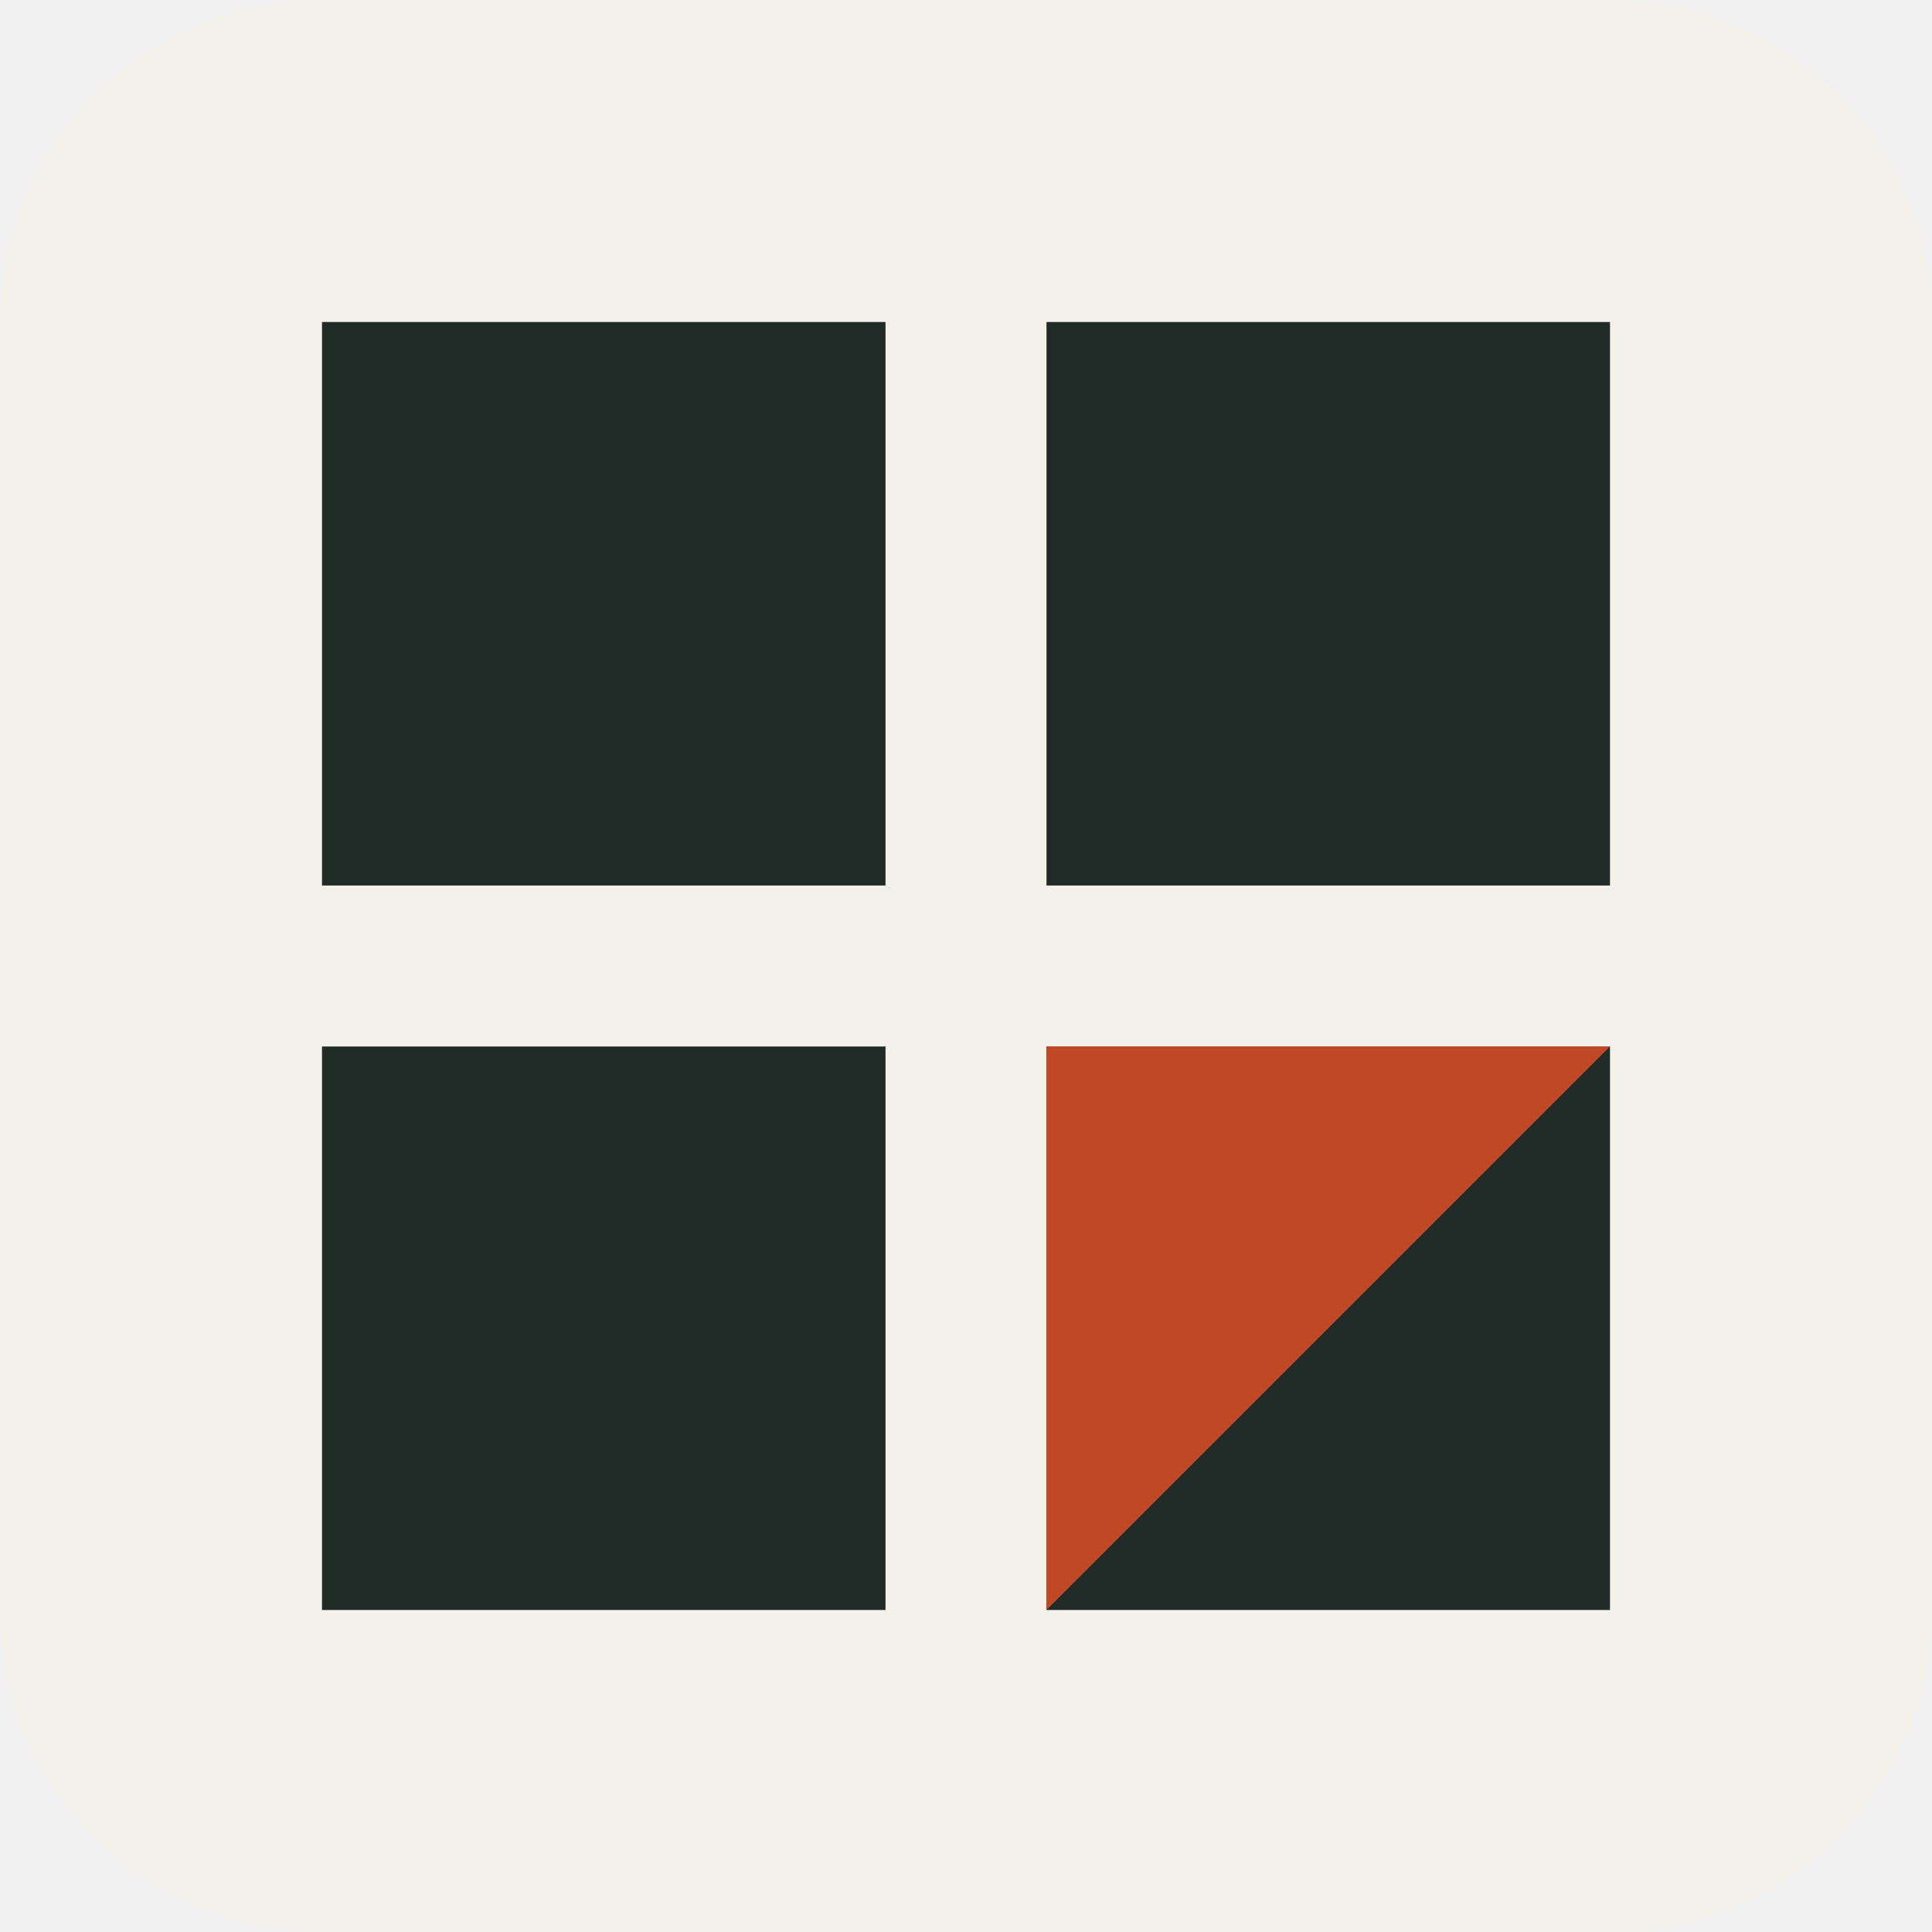
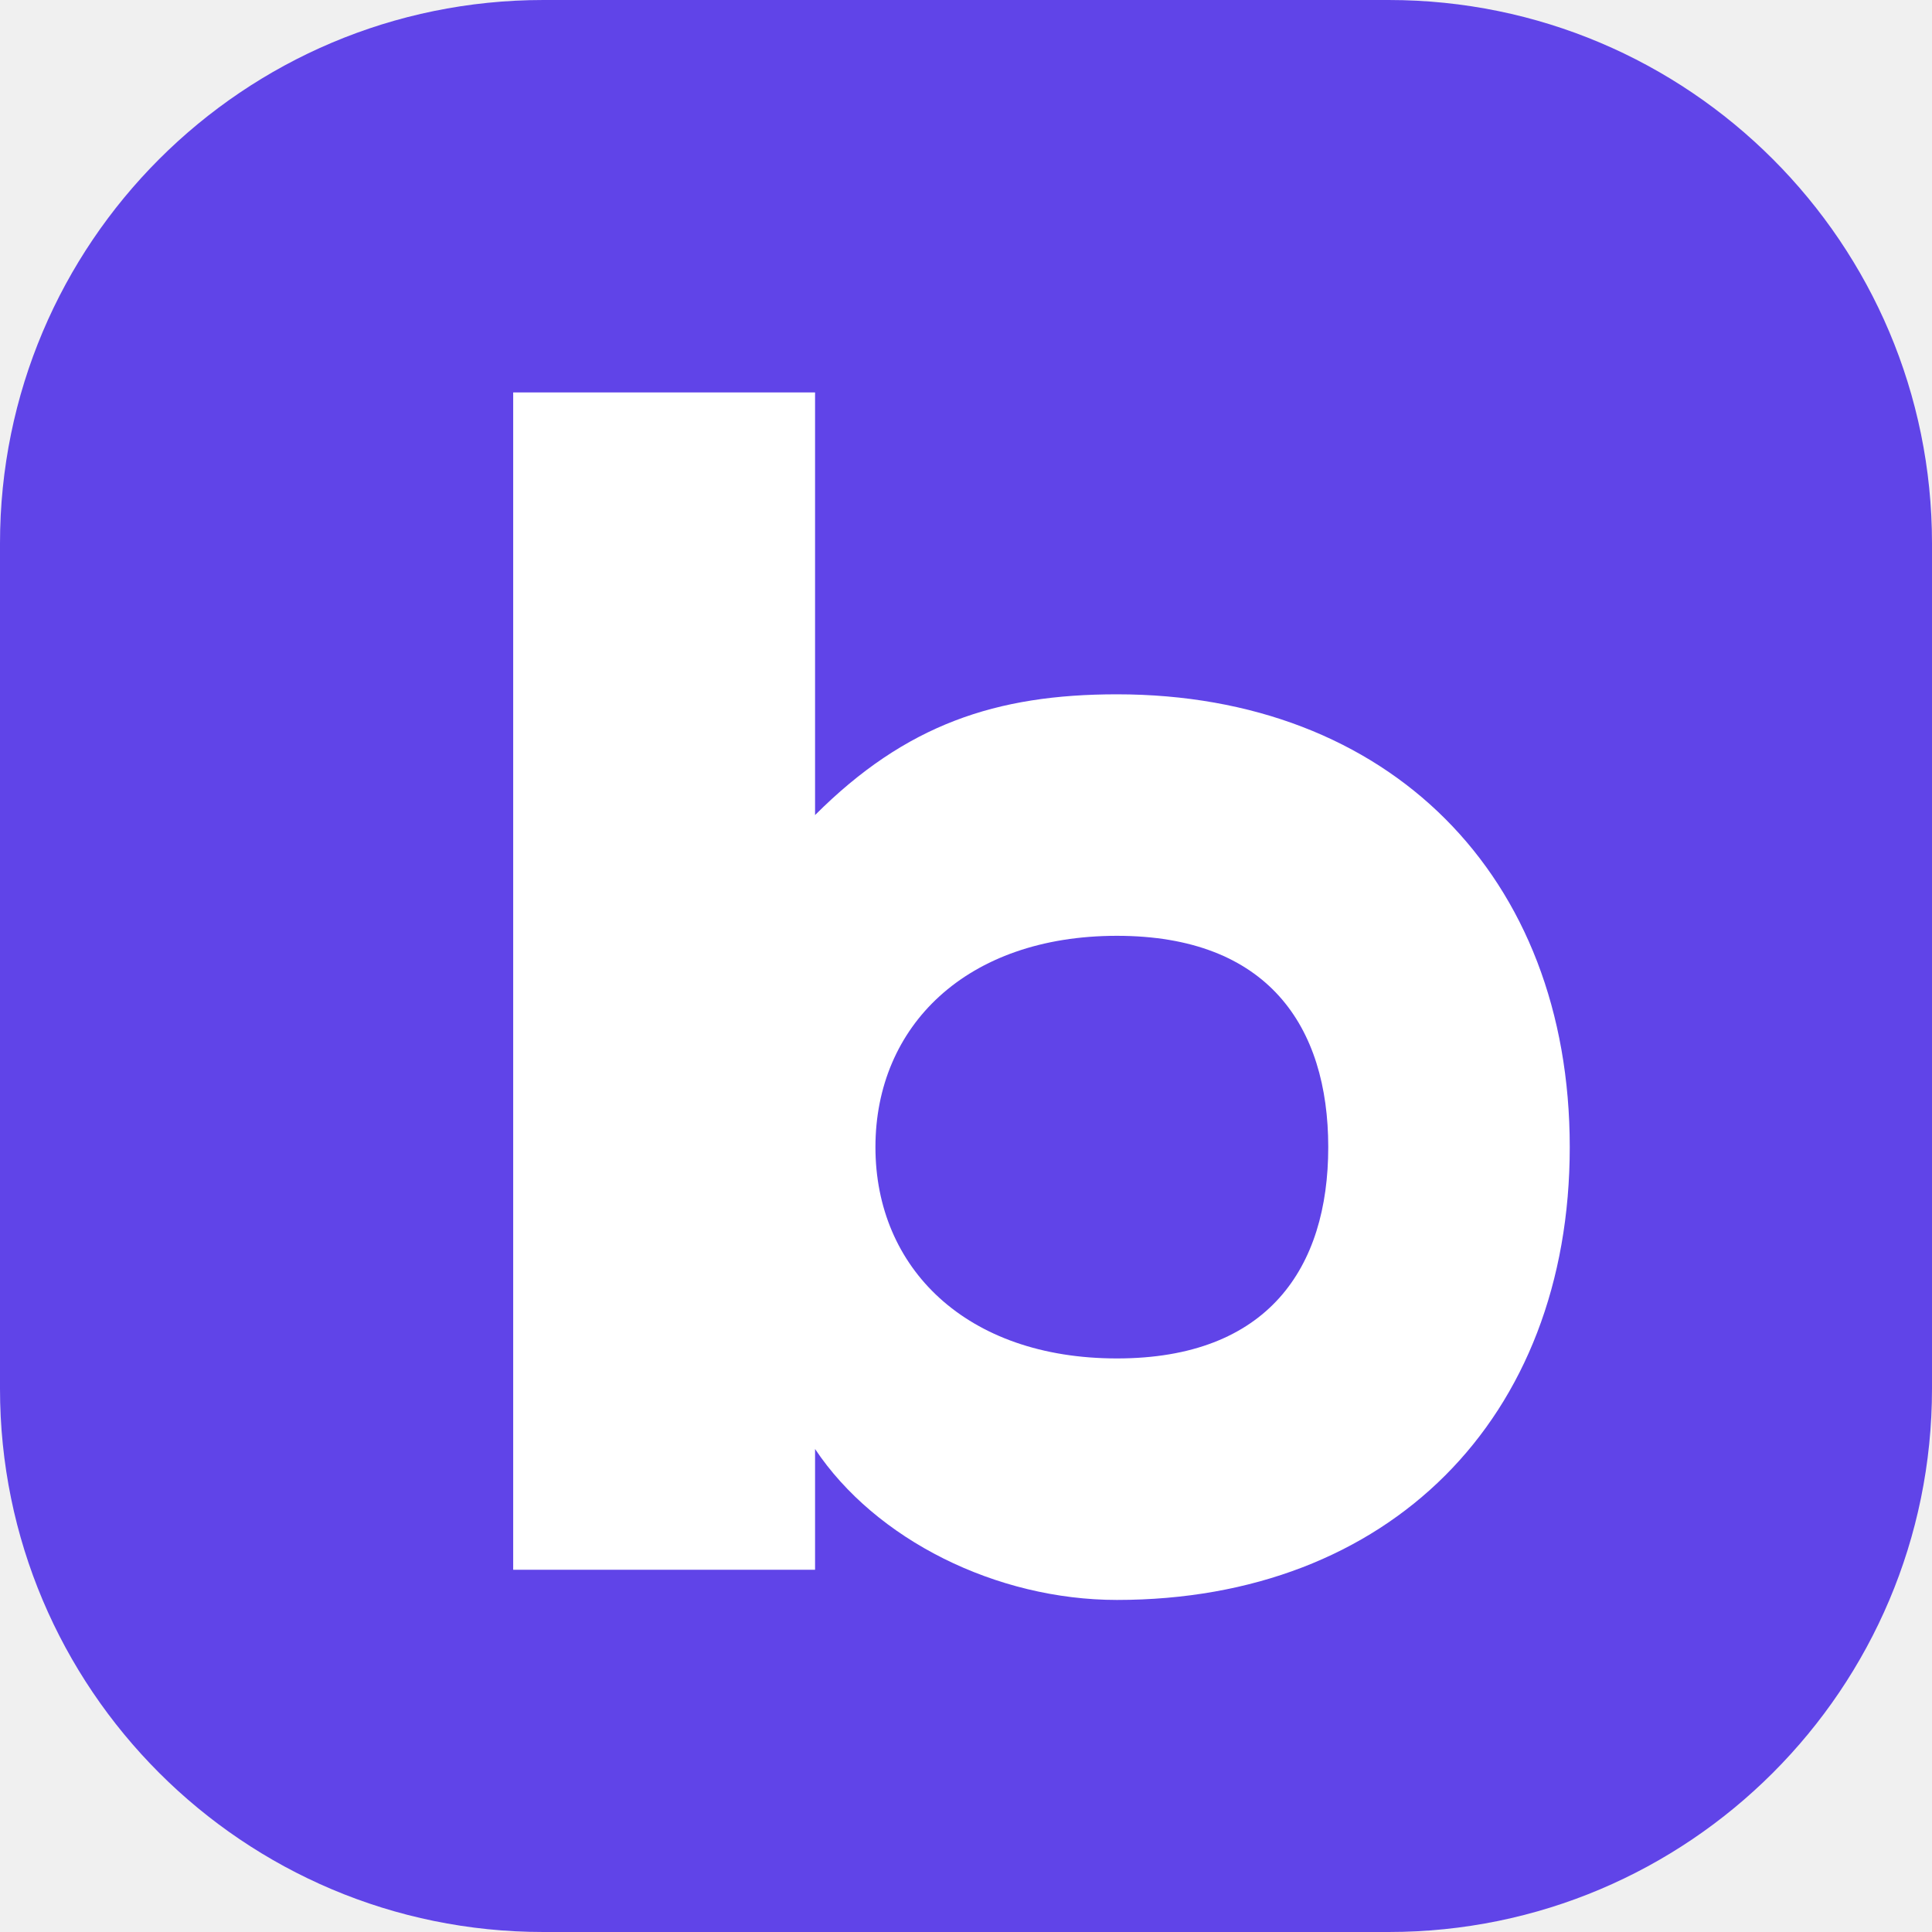
- <svg xmlns="http://www.w3.org/2000/svg" viewBox="0 0 48 48">
-   <rect width="48" height="48" rx="8" fill="#f3f1e9" />
-   <path fill="#202b28" d="M8 8h14v14H8zm18 0h14v14H26zM8 26h14v14H8zm18 0h14v14H26z" />
-   <path fill="#c14824" d="M26 26h14L26 40z" />
+ <svg xmlns="http://www.w3.org/2000/svg" viewBox="0 0 64 64">
+   <rect width="64" height="64" rx="18" fill="#6044e8" />
+   <path d="M17 13h10v14c3-3 6-4 10-4 9 0 15 6 15 15S46 53 37 53c-4 0-8-2-10-5v4H17V13Zm20 18c-5 0-8 3-8 7s3 7 8 7 7-3 7-7-2-7-7-7Z" fill="#fff" />
</svg>
